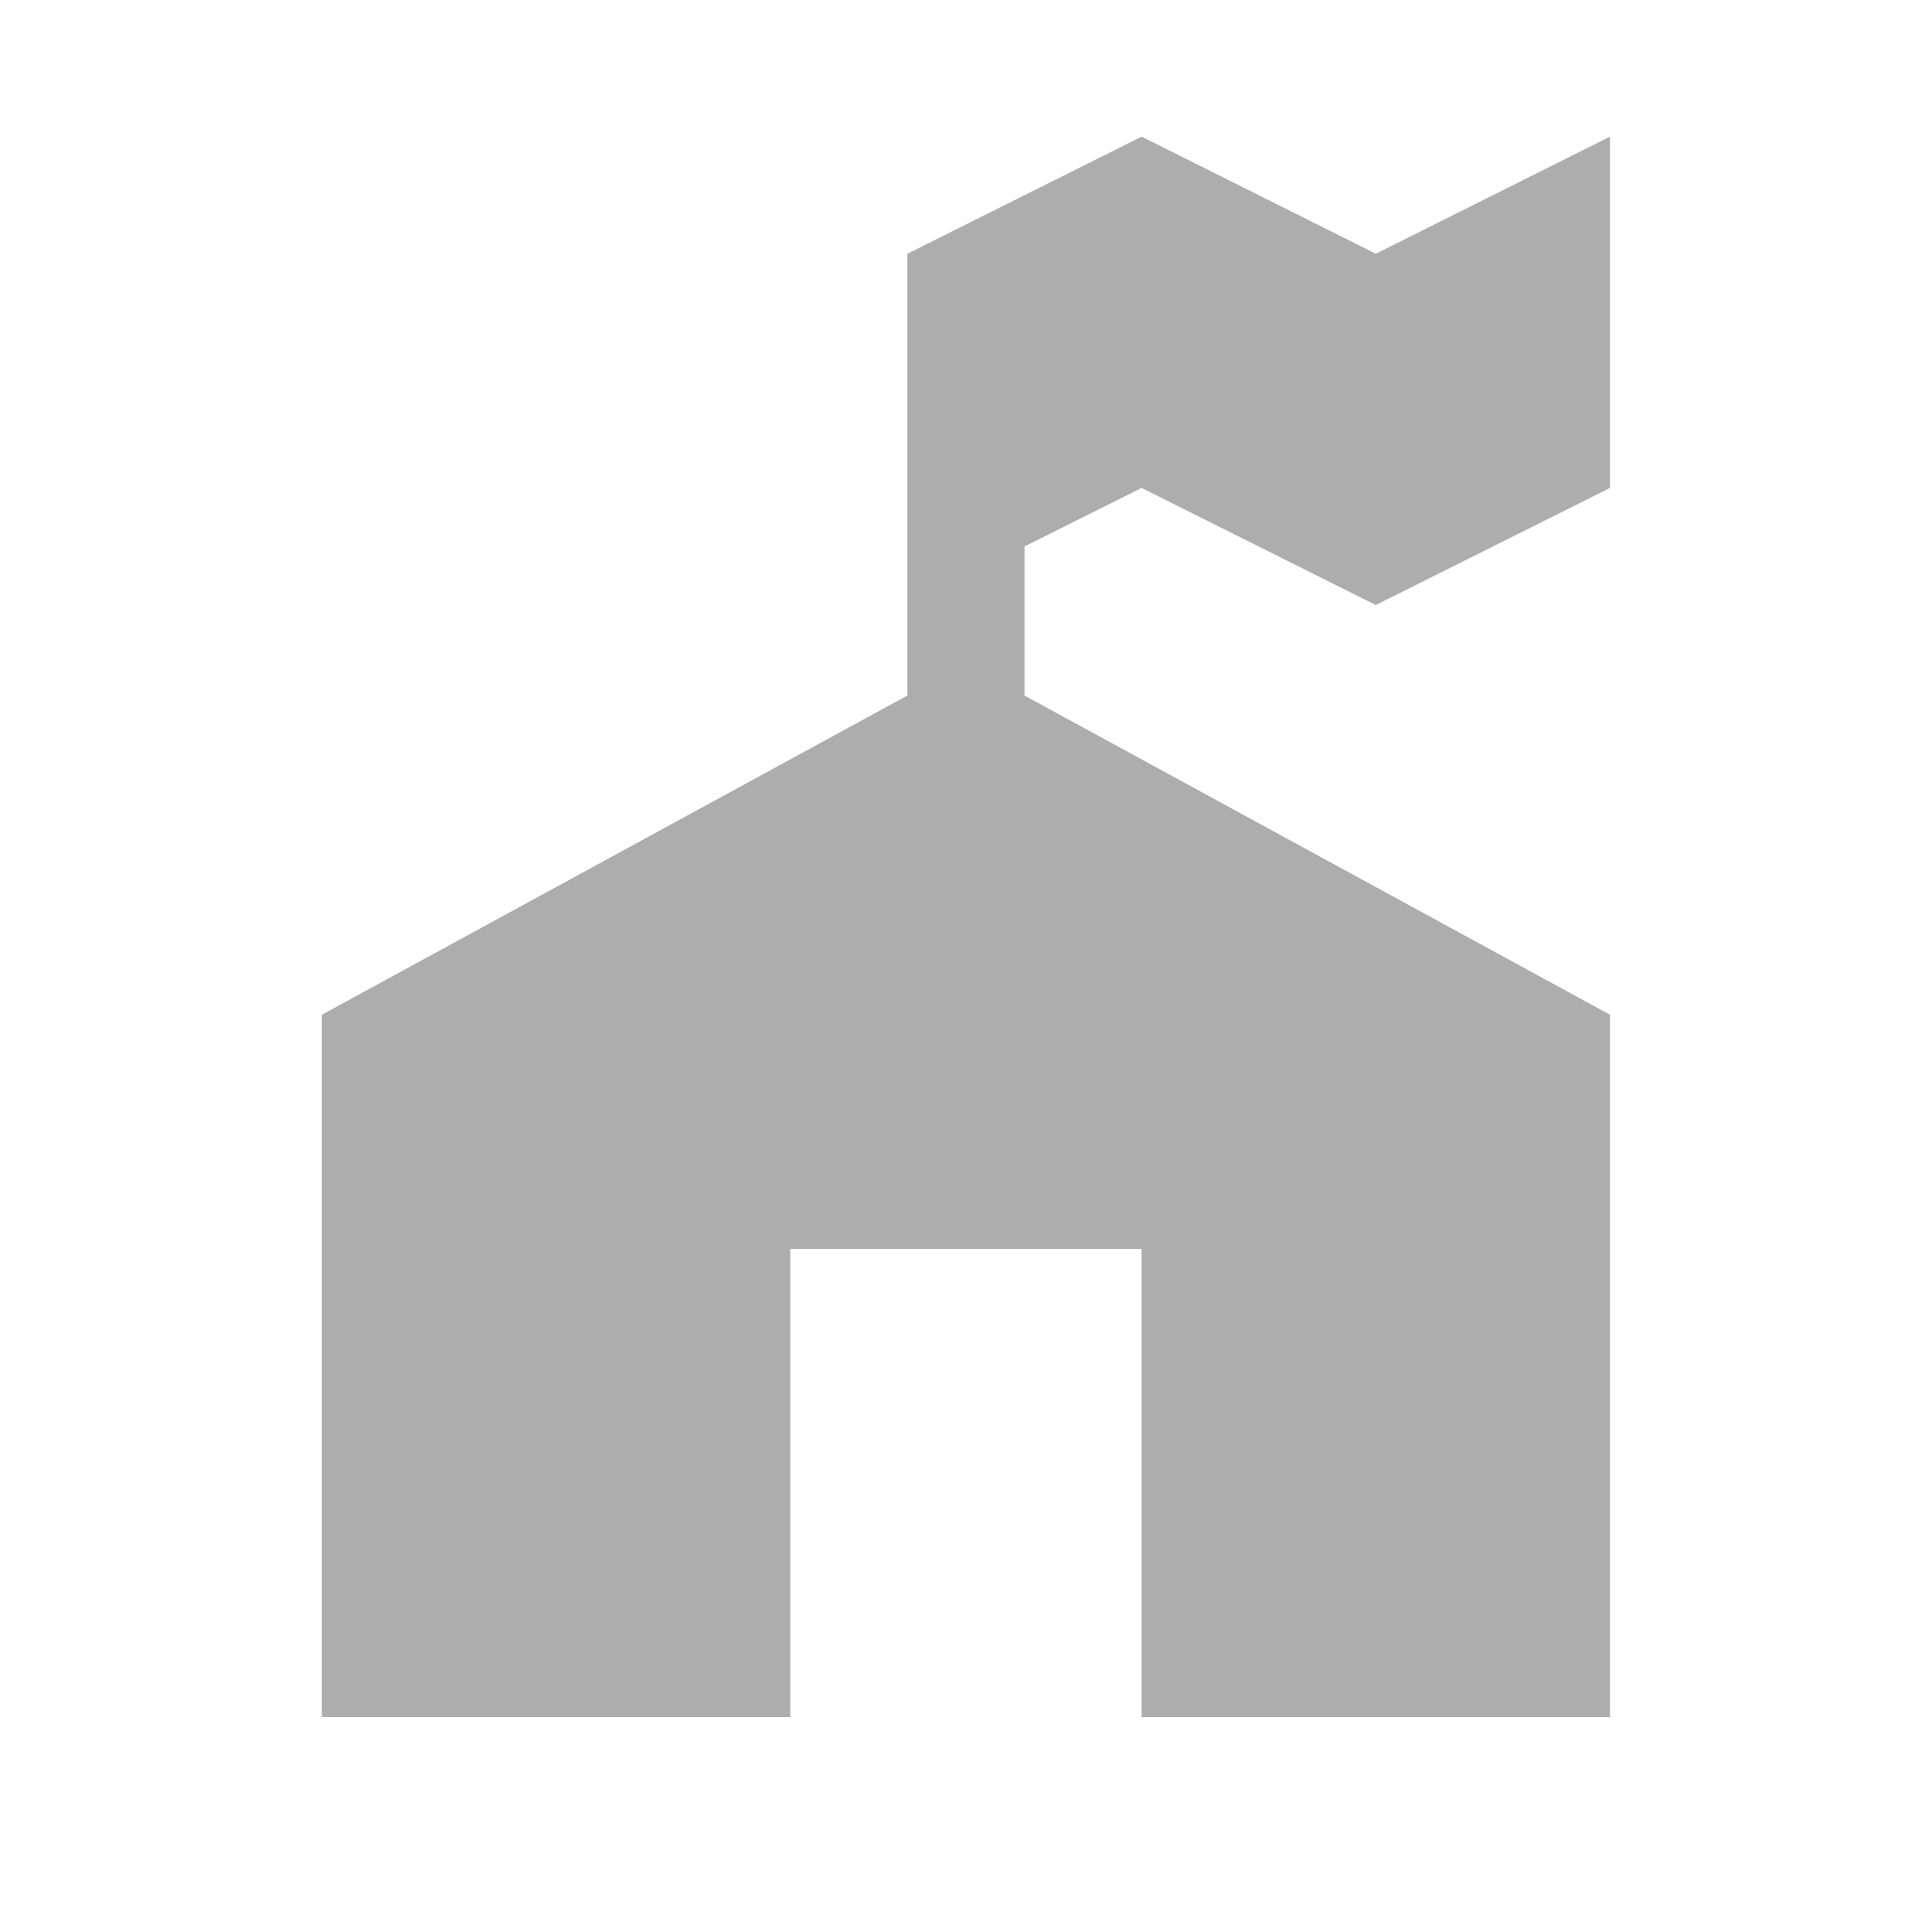
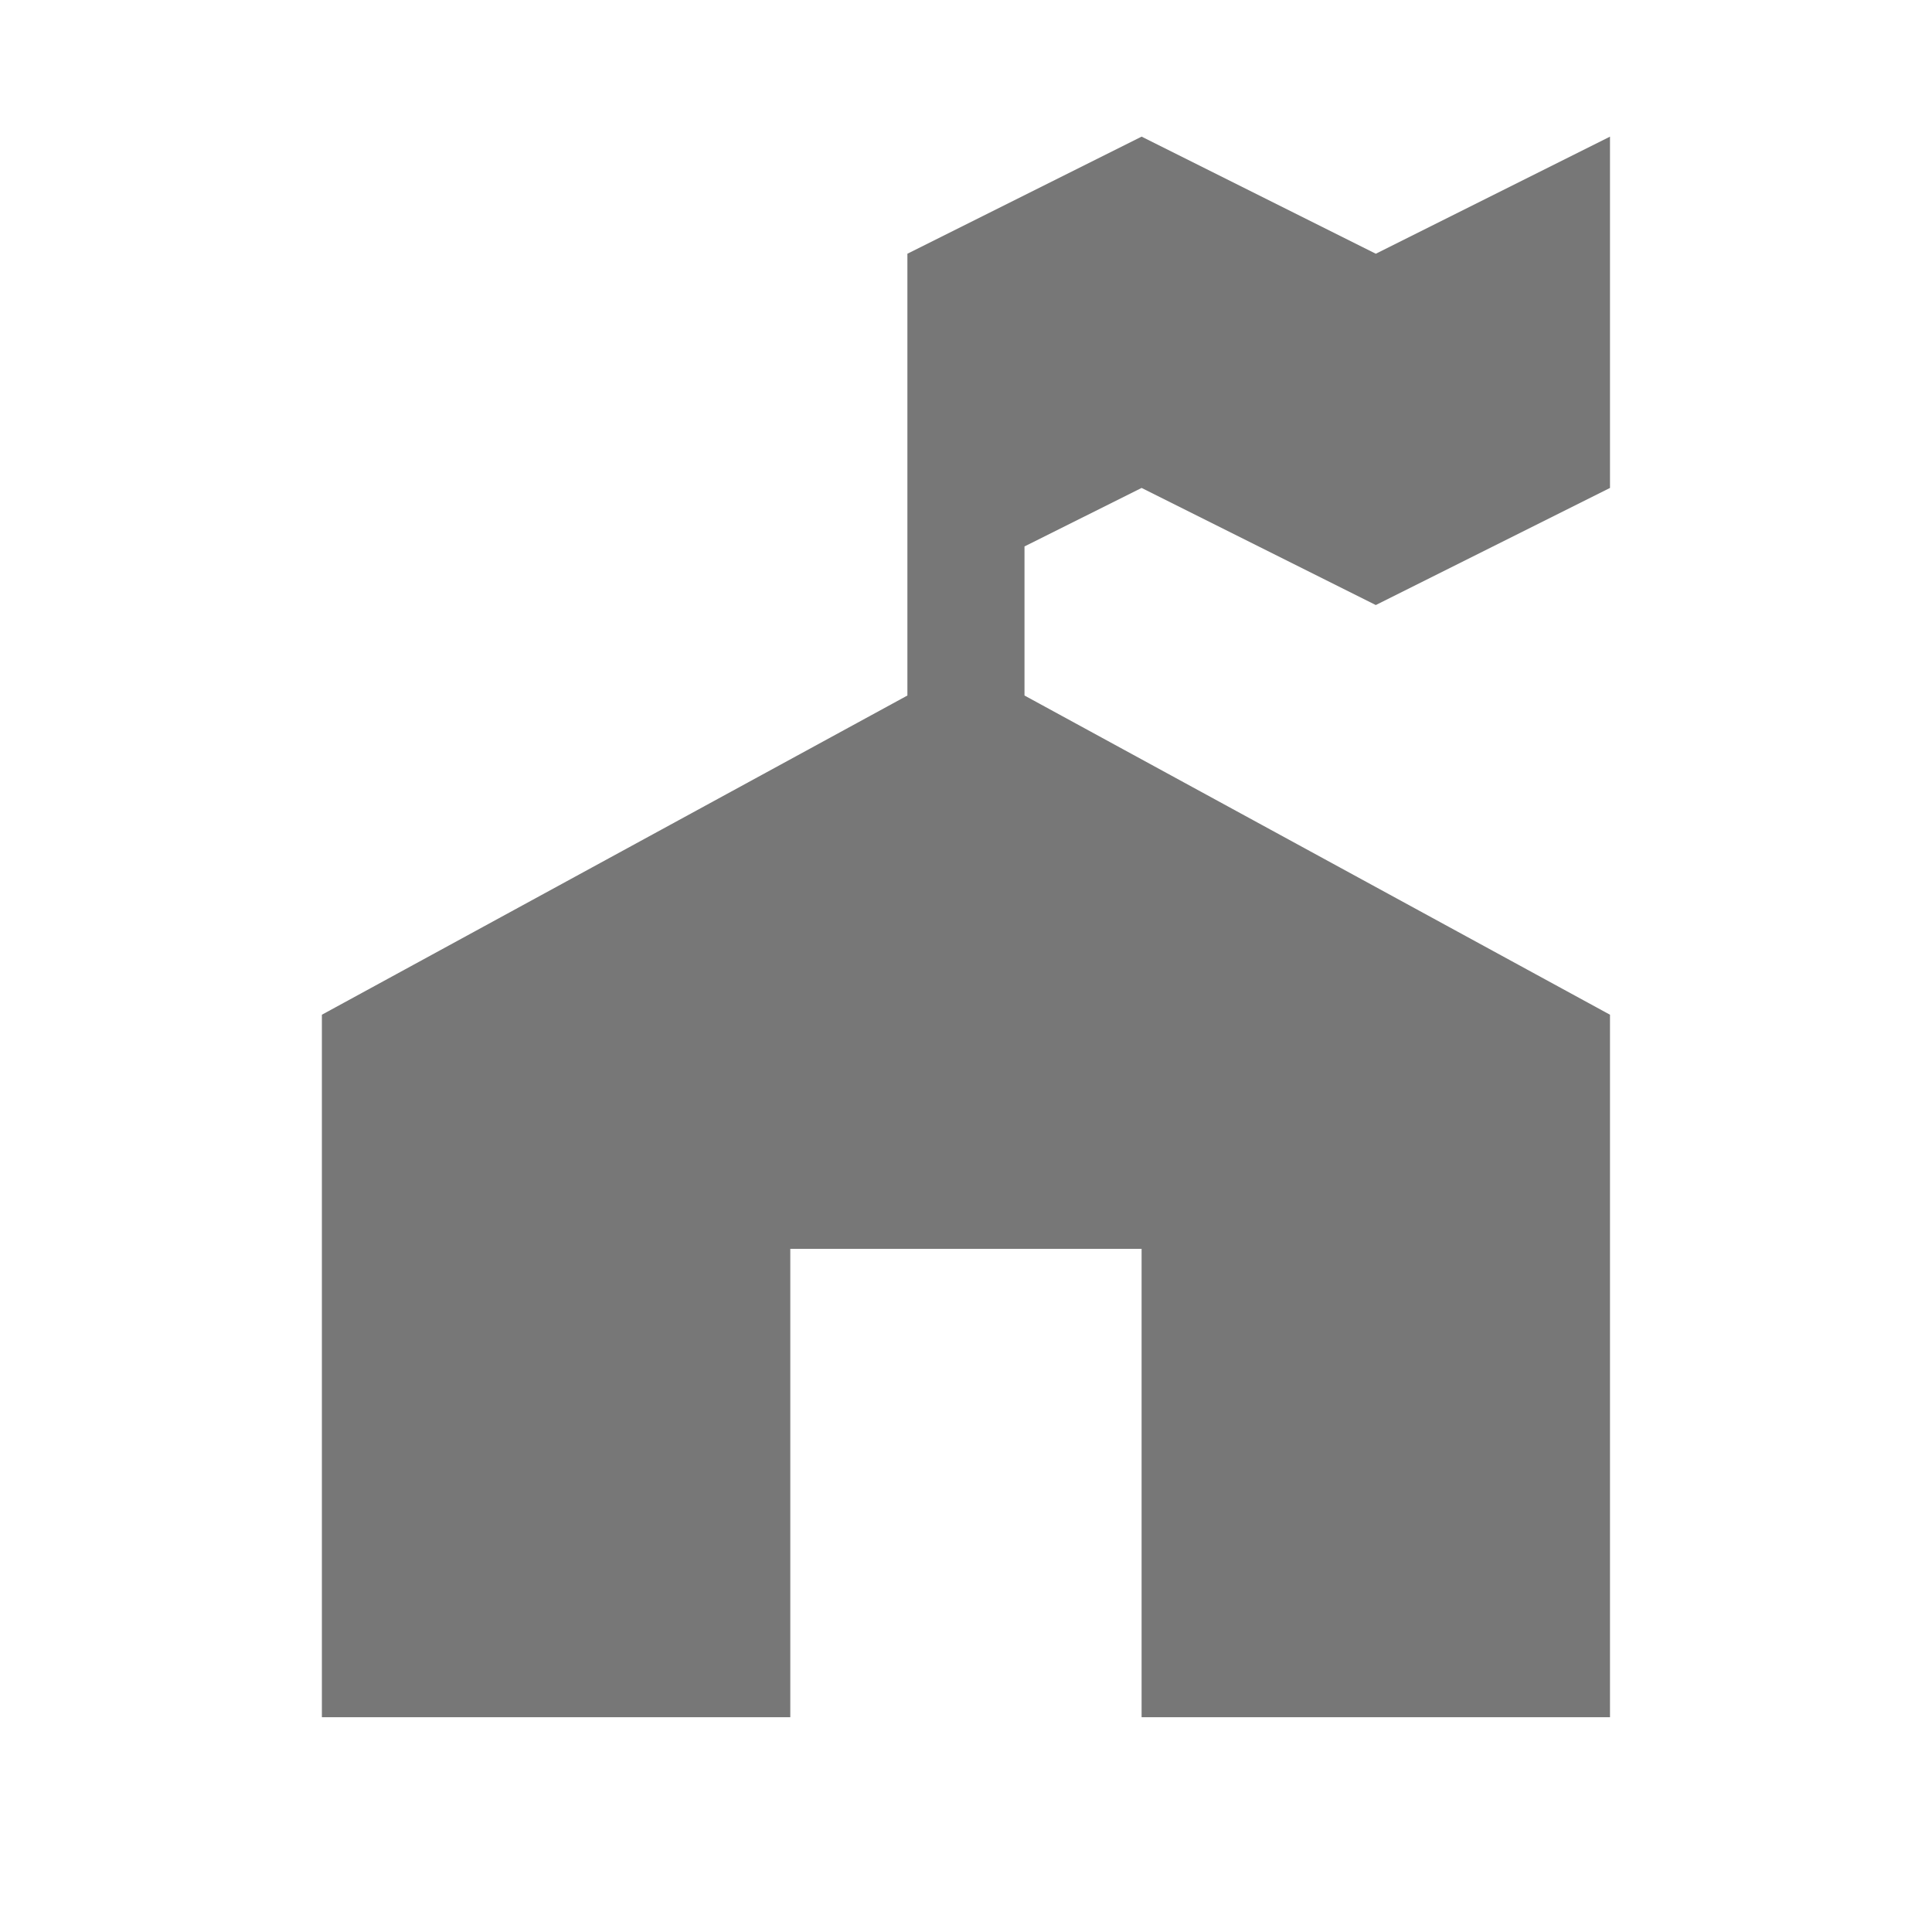
<svg xmlns="http://www.w3.org/2000/svg" width="18" height="18" version="1.1" viewBox="0 0 18 18">
-   <path d="m10.636 1.273-2.182 1.091v4.116l-5.455 2.974v6.545h4.364v-4.364h3.273v4.364h4.364v-6.545l-5.455-2.974v-1.389l1.091-0.545 2.182 1.091 2.182-1.091v-3.273l-2.182 1.091z" fill="#777777" opacity=".6" />
+   <path d="m10.636 1.273-2.182 1.091v4.116l-5.455 2.974v6.545h4.364v-4.364h3.273v4.364h4.364v-6.545l-5.455-2.974v-1.389l1.091-0.545 2.182 1.091 2.182-1.091v-3.273l-2.182 1.091z" fill="#777777" />
</svg>
